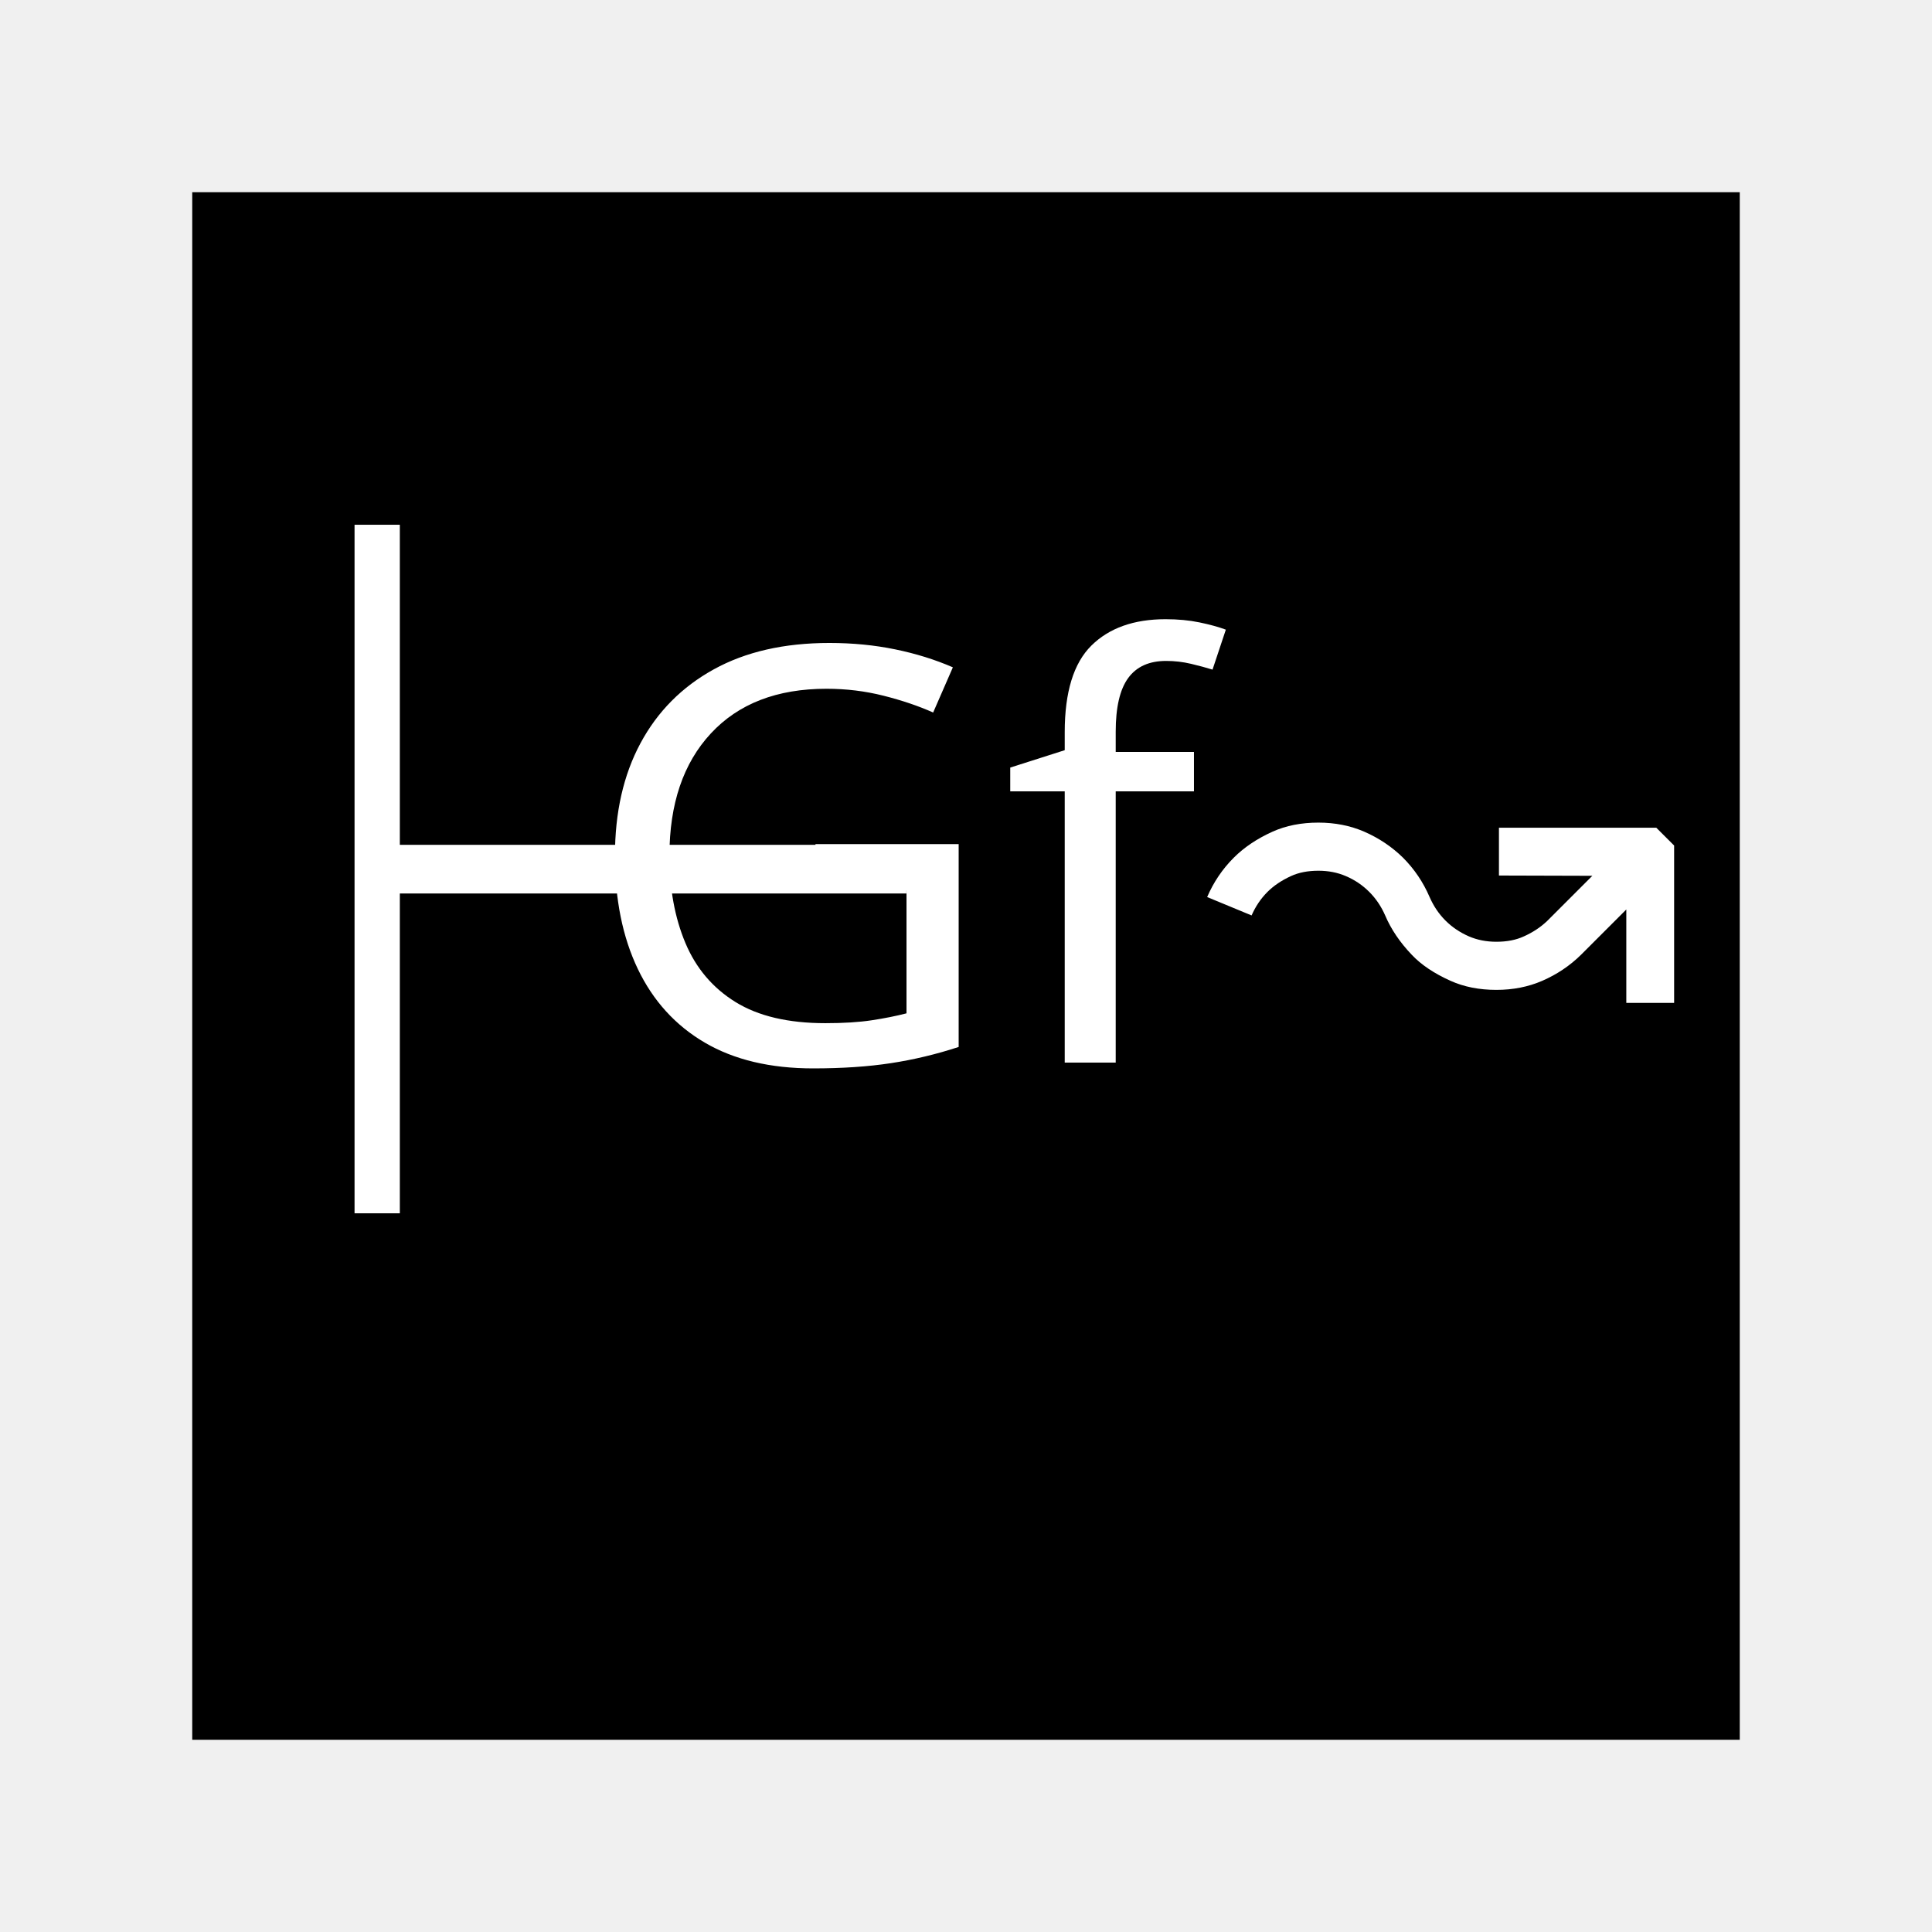
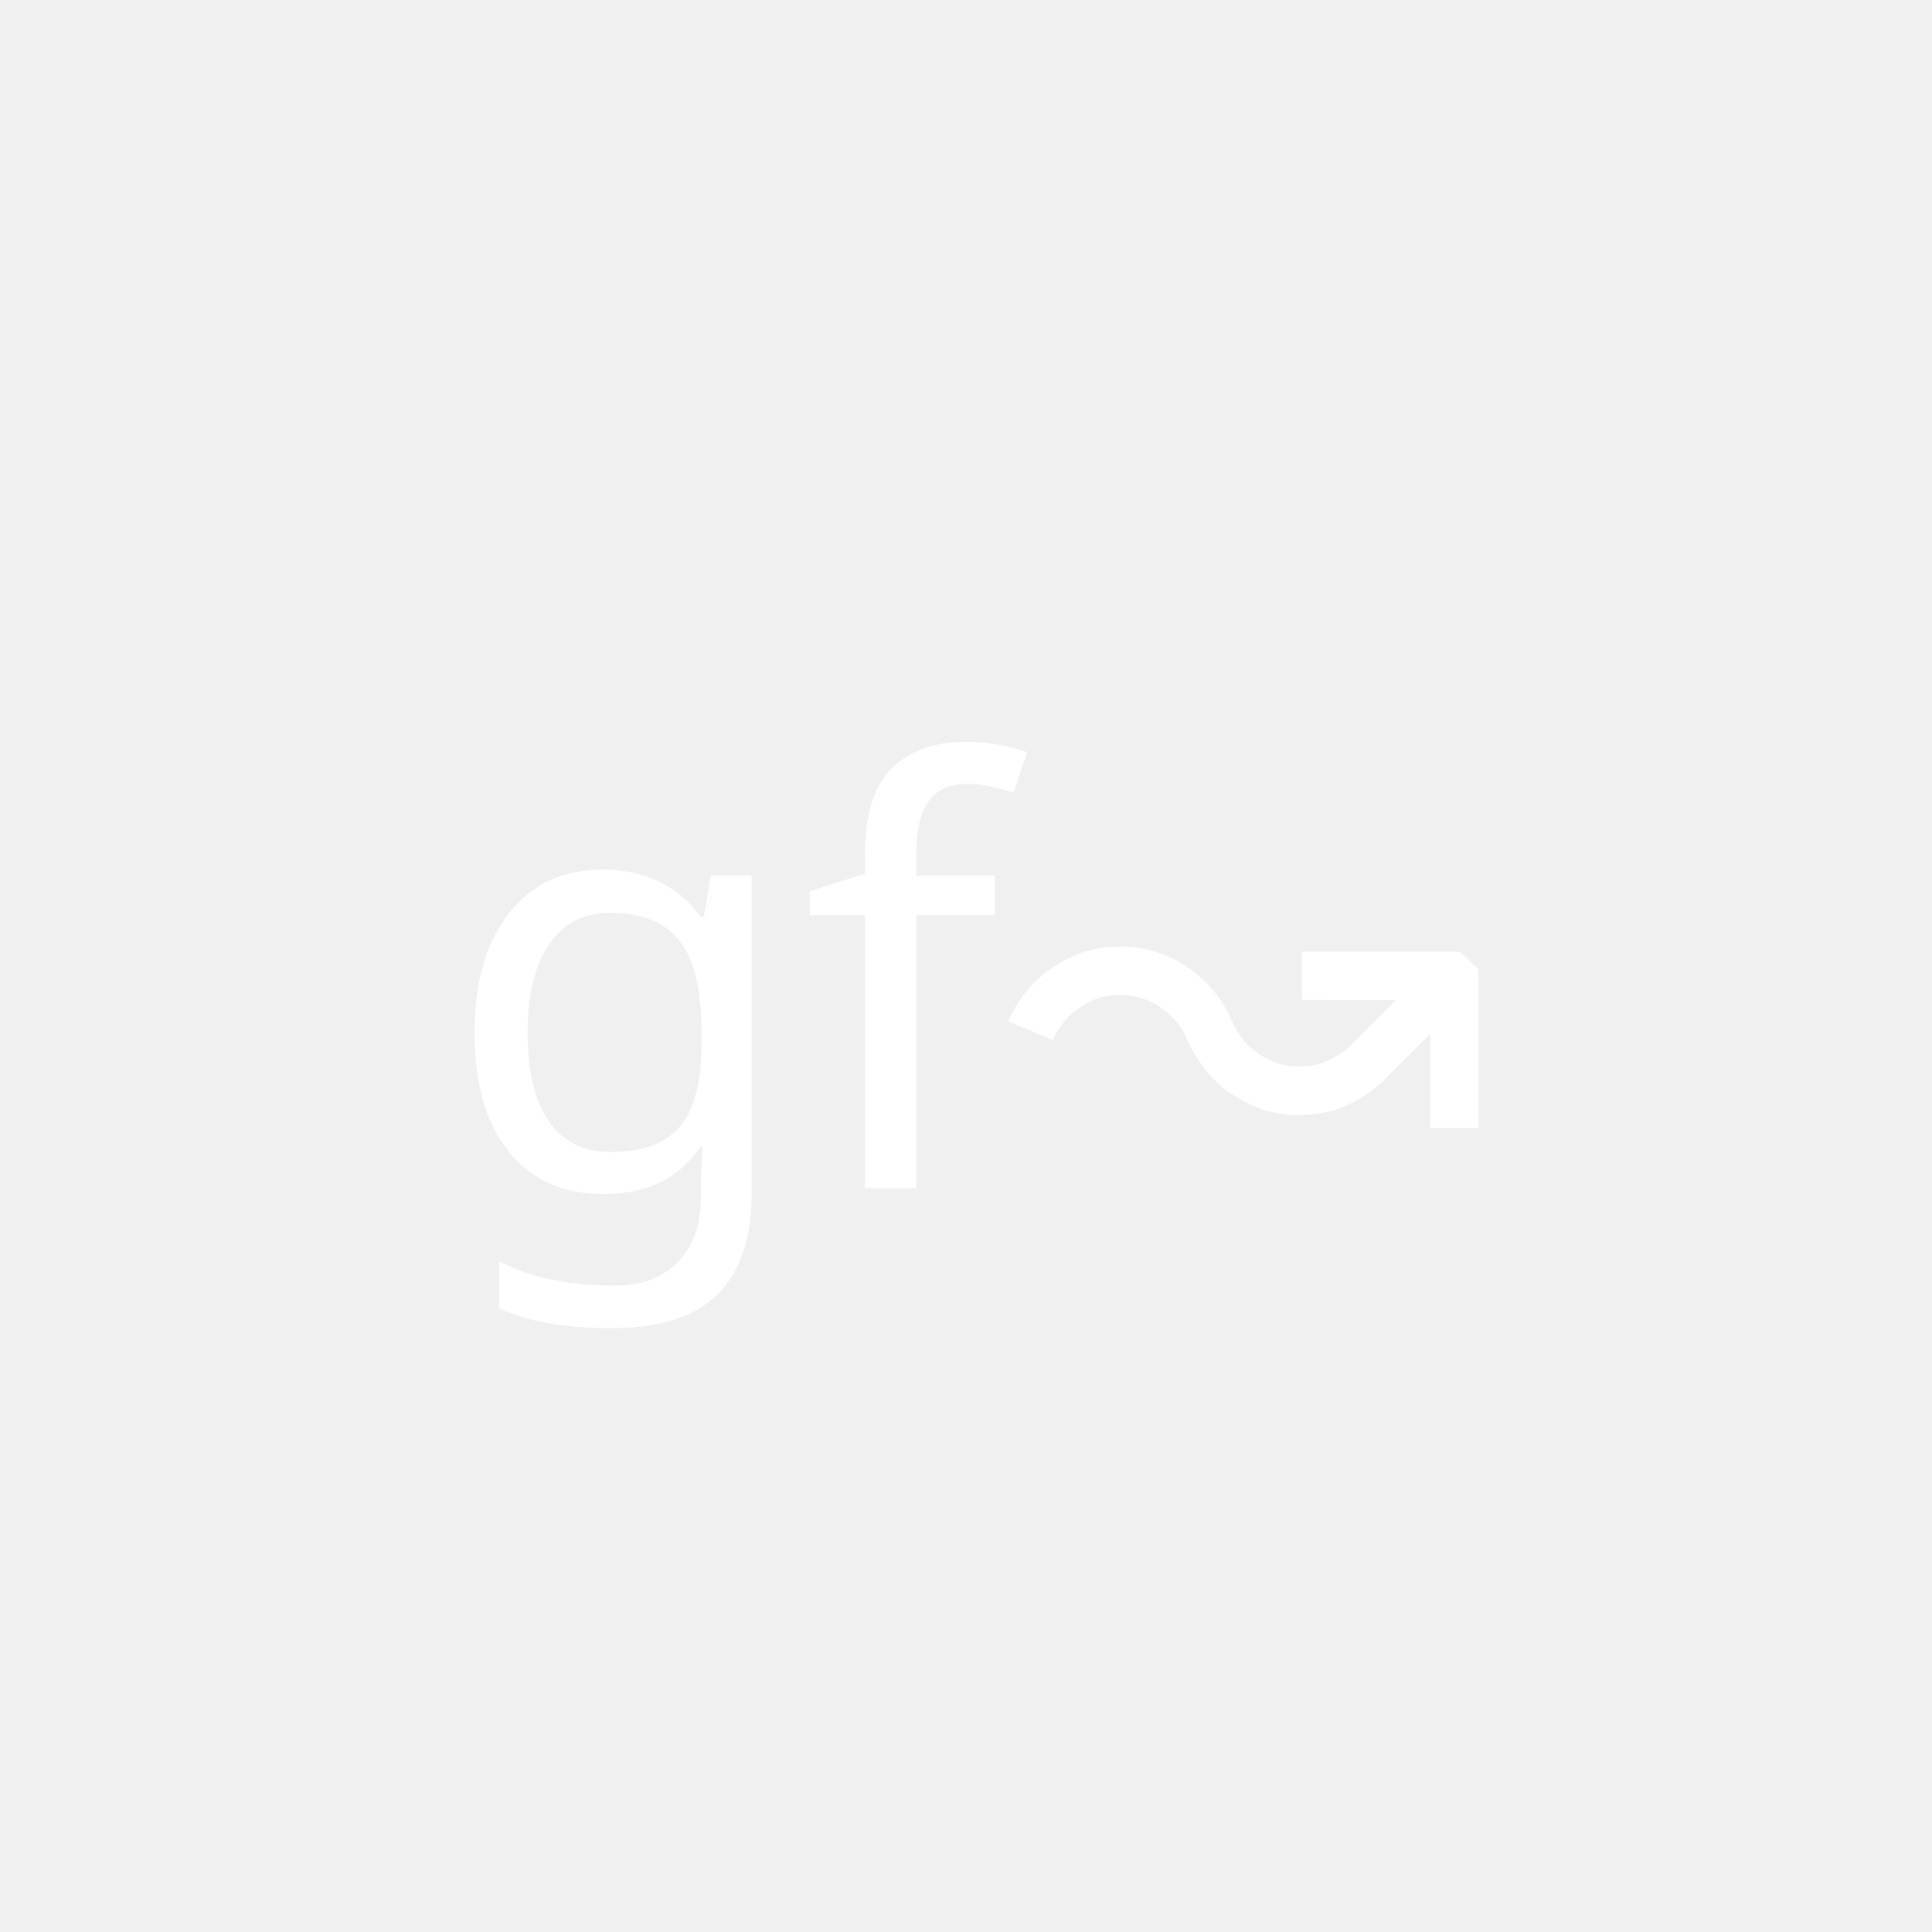
<svg xmlns="http://www.w3.org/2000/svg" style="fill-opacity:1; color-rendering:auto; color-interpolation:auto; text-rendering:auto; stroke:black; stroke-linecap:square; stroke-miterlimit:10; shape-rendering:auto; stroke-opacity:1; fill:black; stroke-dasharray:none; font-weight:normal; stroke-width:1; font-family:'Dialog'; font-style:normal; stroke-linejoin:miter; font-size:12px; stroke-dashoffset:0; image-rendering:auto;" width="1000" height="1000">
  <defs id="genericDefs" />
  <g>
-     <g style="stroke-linecap:round; font-size:300px;">
-       <rect x="100" width="800" height="800" y="100" style="stroke:none;" />
-     </g>
-     <g style="stroke-linecap:round; font-size:300px;">
-       <rect x="100" width="800" height="800" y="100" style="fill:none;" />
-       <text x="300" y="550" style="fill:white; text-rendering:optimizeLegibility; stroke:none;" xml:space="preserve">Gf↝</text>
-       <text x="105" y="553" style="fill:white; text-rendering:optimizeLegibility; stroke:none;" xml:space="preserve">├─</text>
+     <g style="fill:white; text-rendering:optimizeLegibility; font-size:302px; stroke-linecap:round; stroke:white;">
+       <text x="229" xml:space="preserve" y="615" style="stroke:none;">gf↝</text>
    </g>
  </g>
</svg>
